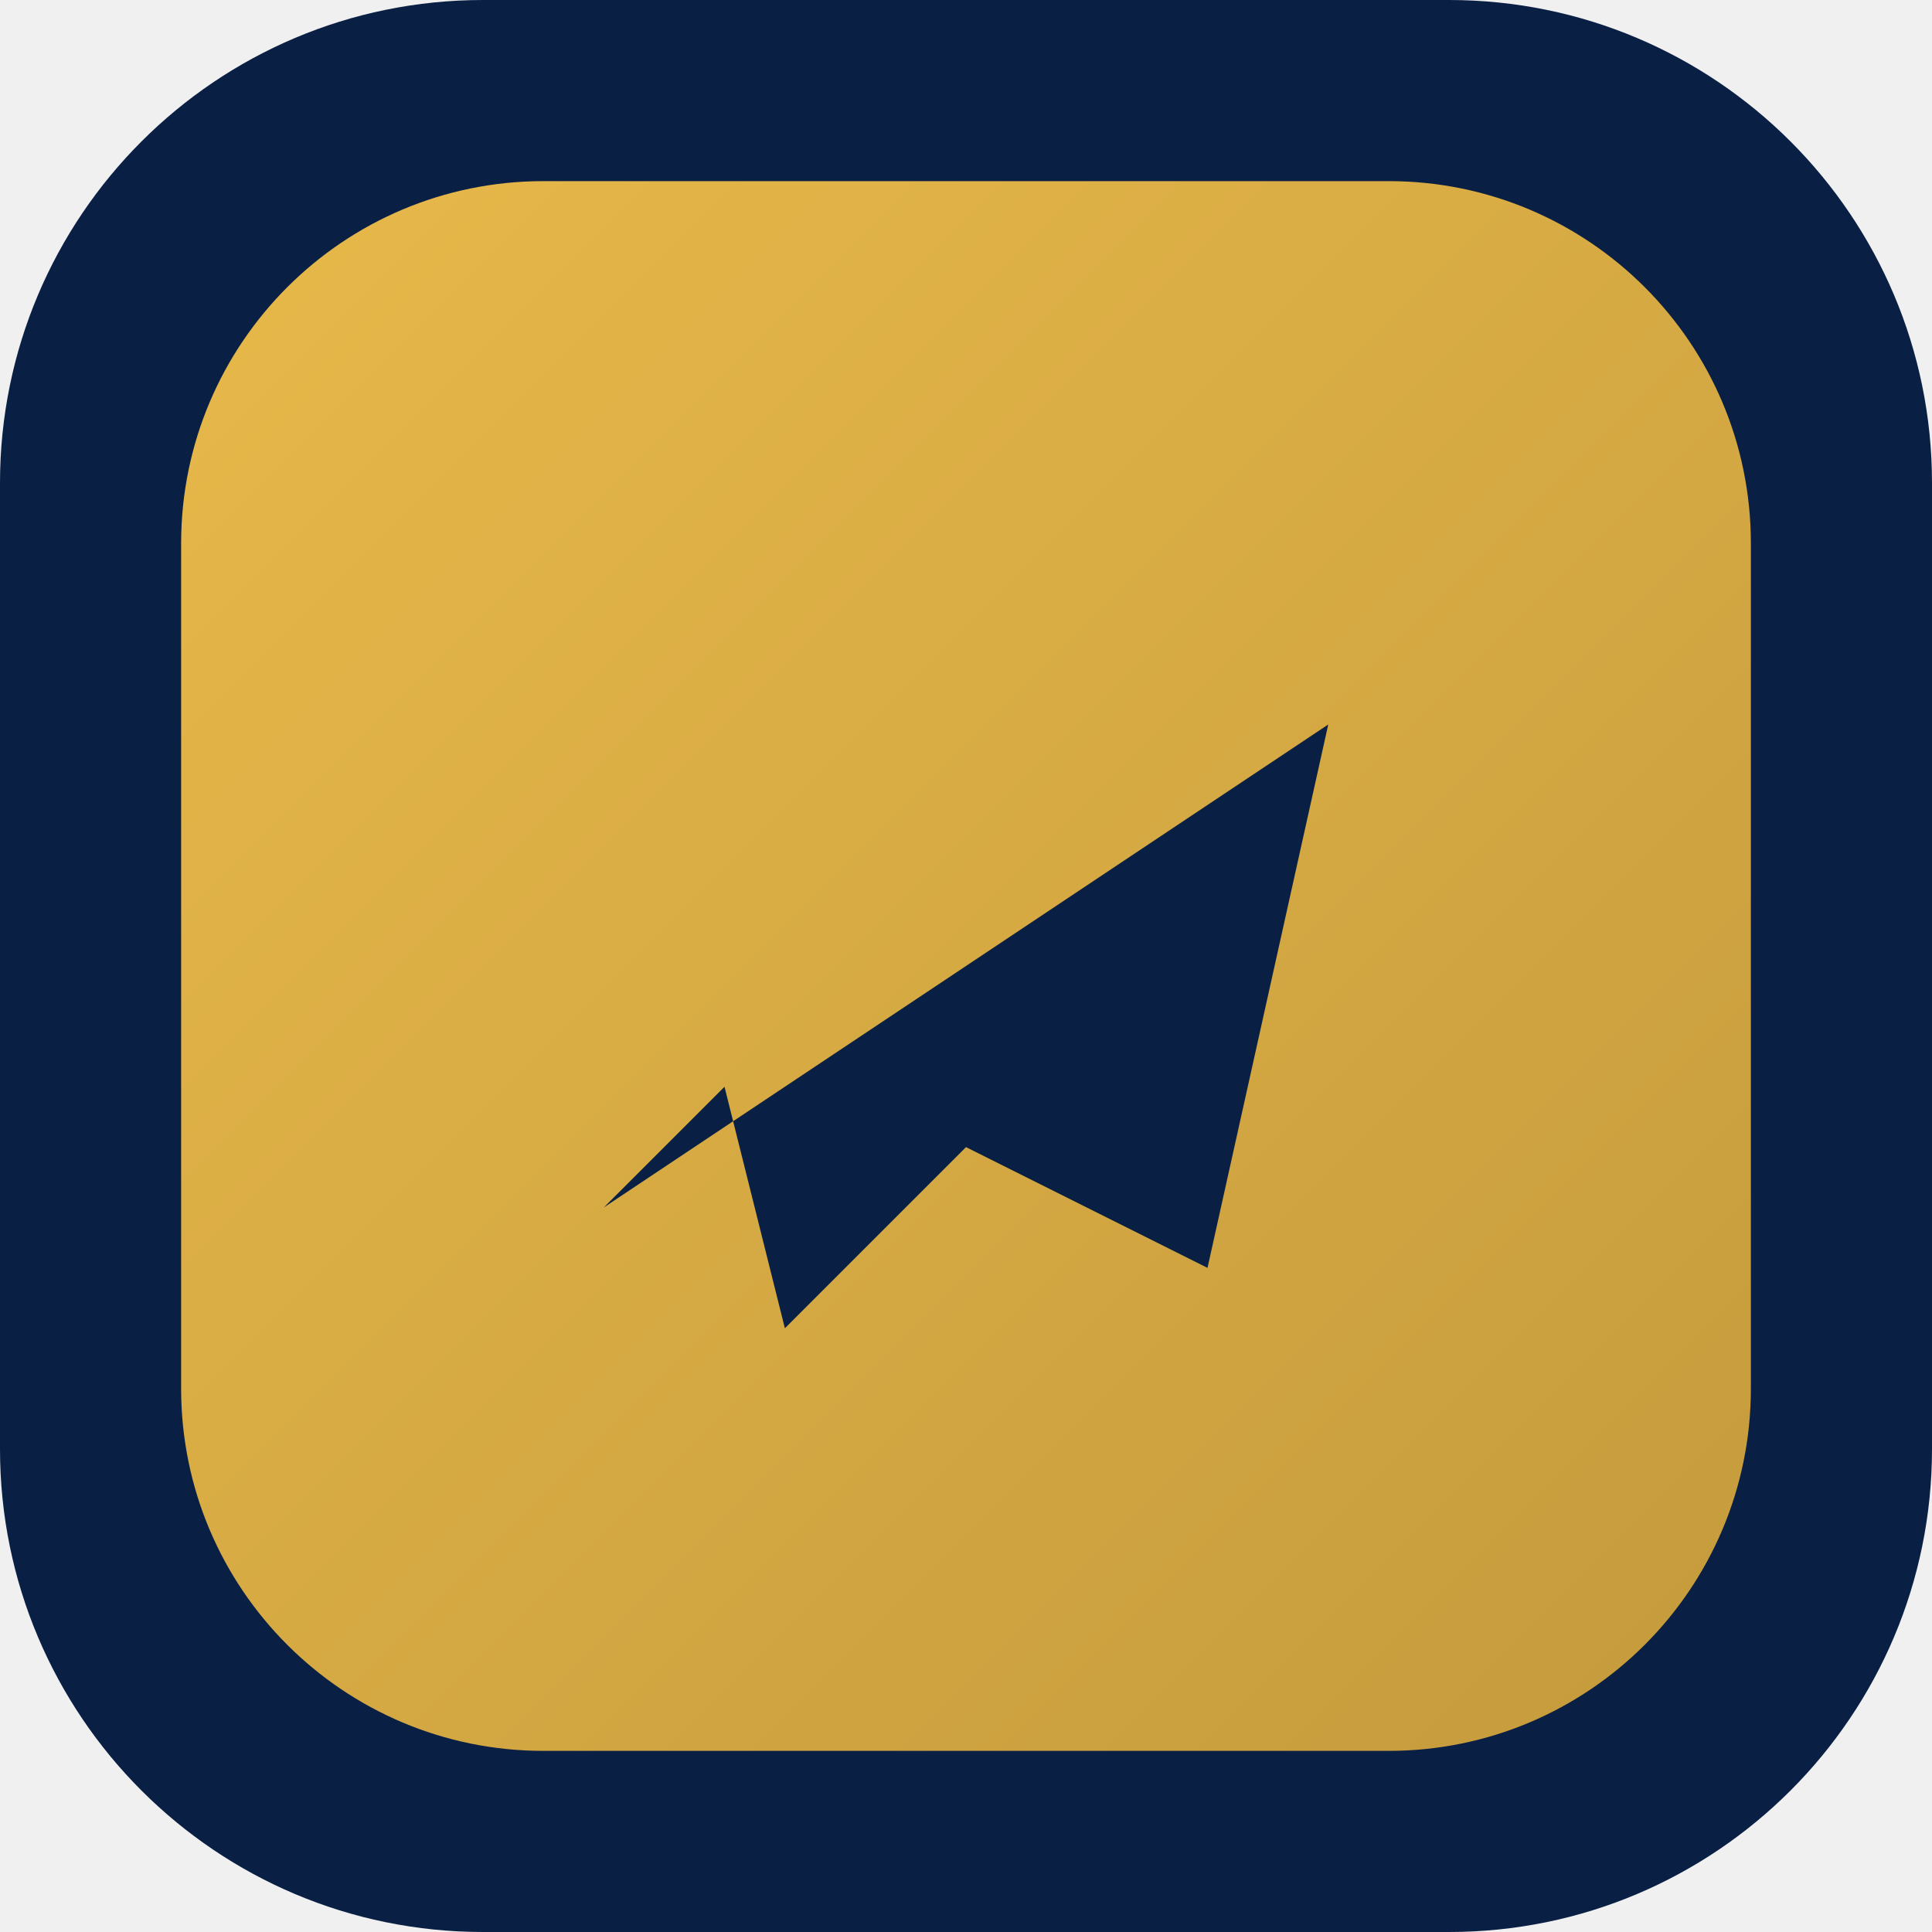
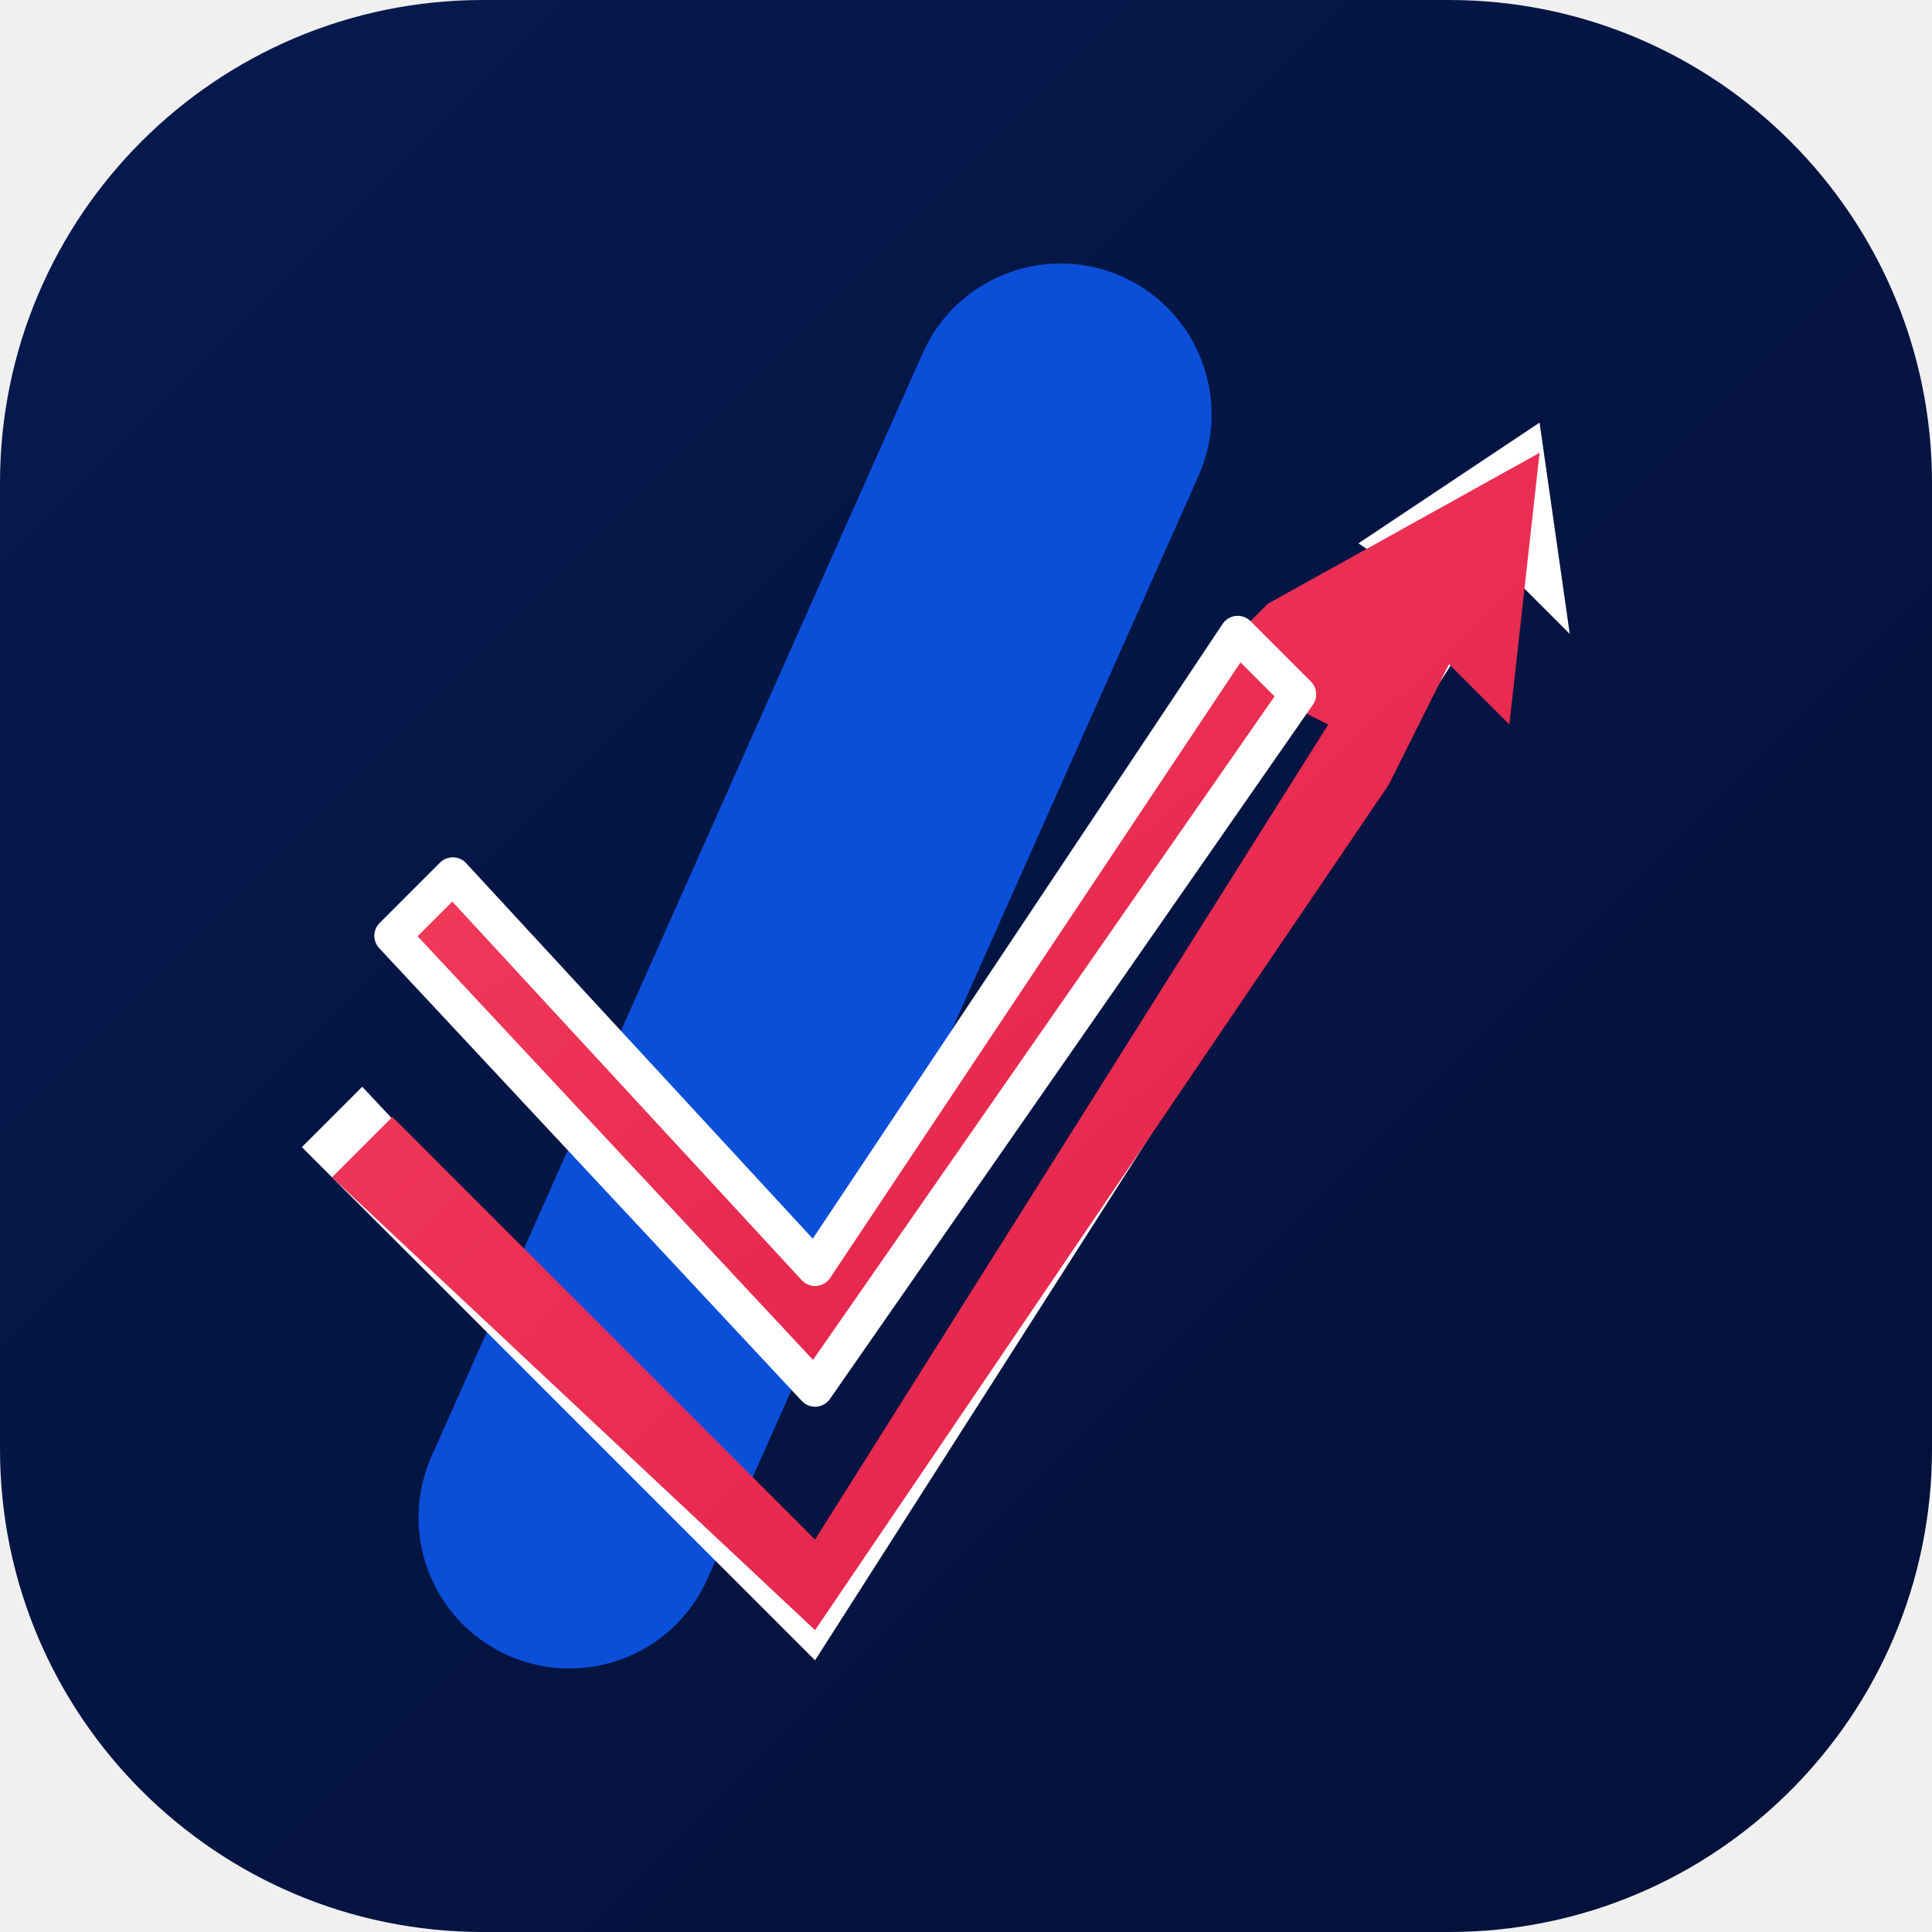
<svg xmlns="http://www.w3.org/2000/svg" viewBox="0 0 64 64">
  <defs>
-     <linearGradient id="g" x1="0" y1="0" x2="1" y2="1">
-       <stop offset="0" stop-color="#e8b94a" />
-       <stop offset="1" stop-color="#c49a3c" />
+     <linearGradient id="bg" x1="0" y1="0" x2="1" y2="1">
+       <stop offset="0%" stop-color="#061a4e" />
+       <stop offset="100%" stop-color="#041038" />
+     </linearGradient>
+     <linearGradient id="redGrad" x1="0" y1="0" x2="1" y2="1">
+       <stop offset="0%" stop-color="#F43F5E" />
+       <stop offset="100%" stop-color="#E11D48" />
    </linearGradient>
  </defs>
-   <rect width="64" height="64" rx="16" fill="#0a1f44" />
-   <rect x="6" y="6" width="52" height="52" rx="12" fill="url(#g)" />
-   <path d="M20 40l24-16-4 18-8-4-6 6-2-8z" fill="#0a1f44" />
+   <rect width="64" height="64" rx="16" fill="url(#bg)" />
+   <rect x="22" y="7" width="10" height="50" rx="5" transform="rotate(24 27 32)" fill="#0B4FD9" />
+   <path d="M 12 36 L 27 52 L 48 20 L 45 18 L 51 14 L 52 21 L 50 19 L 27 55 L 10 38 Z" fill="#FFFFFF" />
+   <path d="M 13 37 L 27 51 L 44 24 L 40 22 L 42 20 L 51 15 L 50 24 L 48 22 L 46 26 L 27 54 L 11 39 Z" fill="url(#redGrad)" />
+   <path d="M 15 29 L 27 42 L 41 21 L 43 23 L 27 46 L 13 31 Z" fill="url(#redGrad)" stroke="#FFFFFF" stroke-width="1.2" stroke-linejoin="round" />
</svg>
